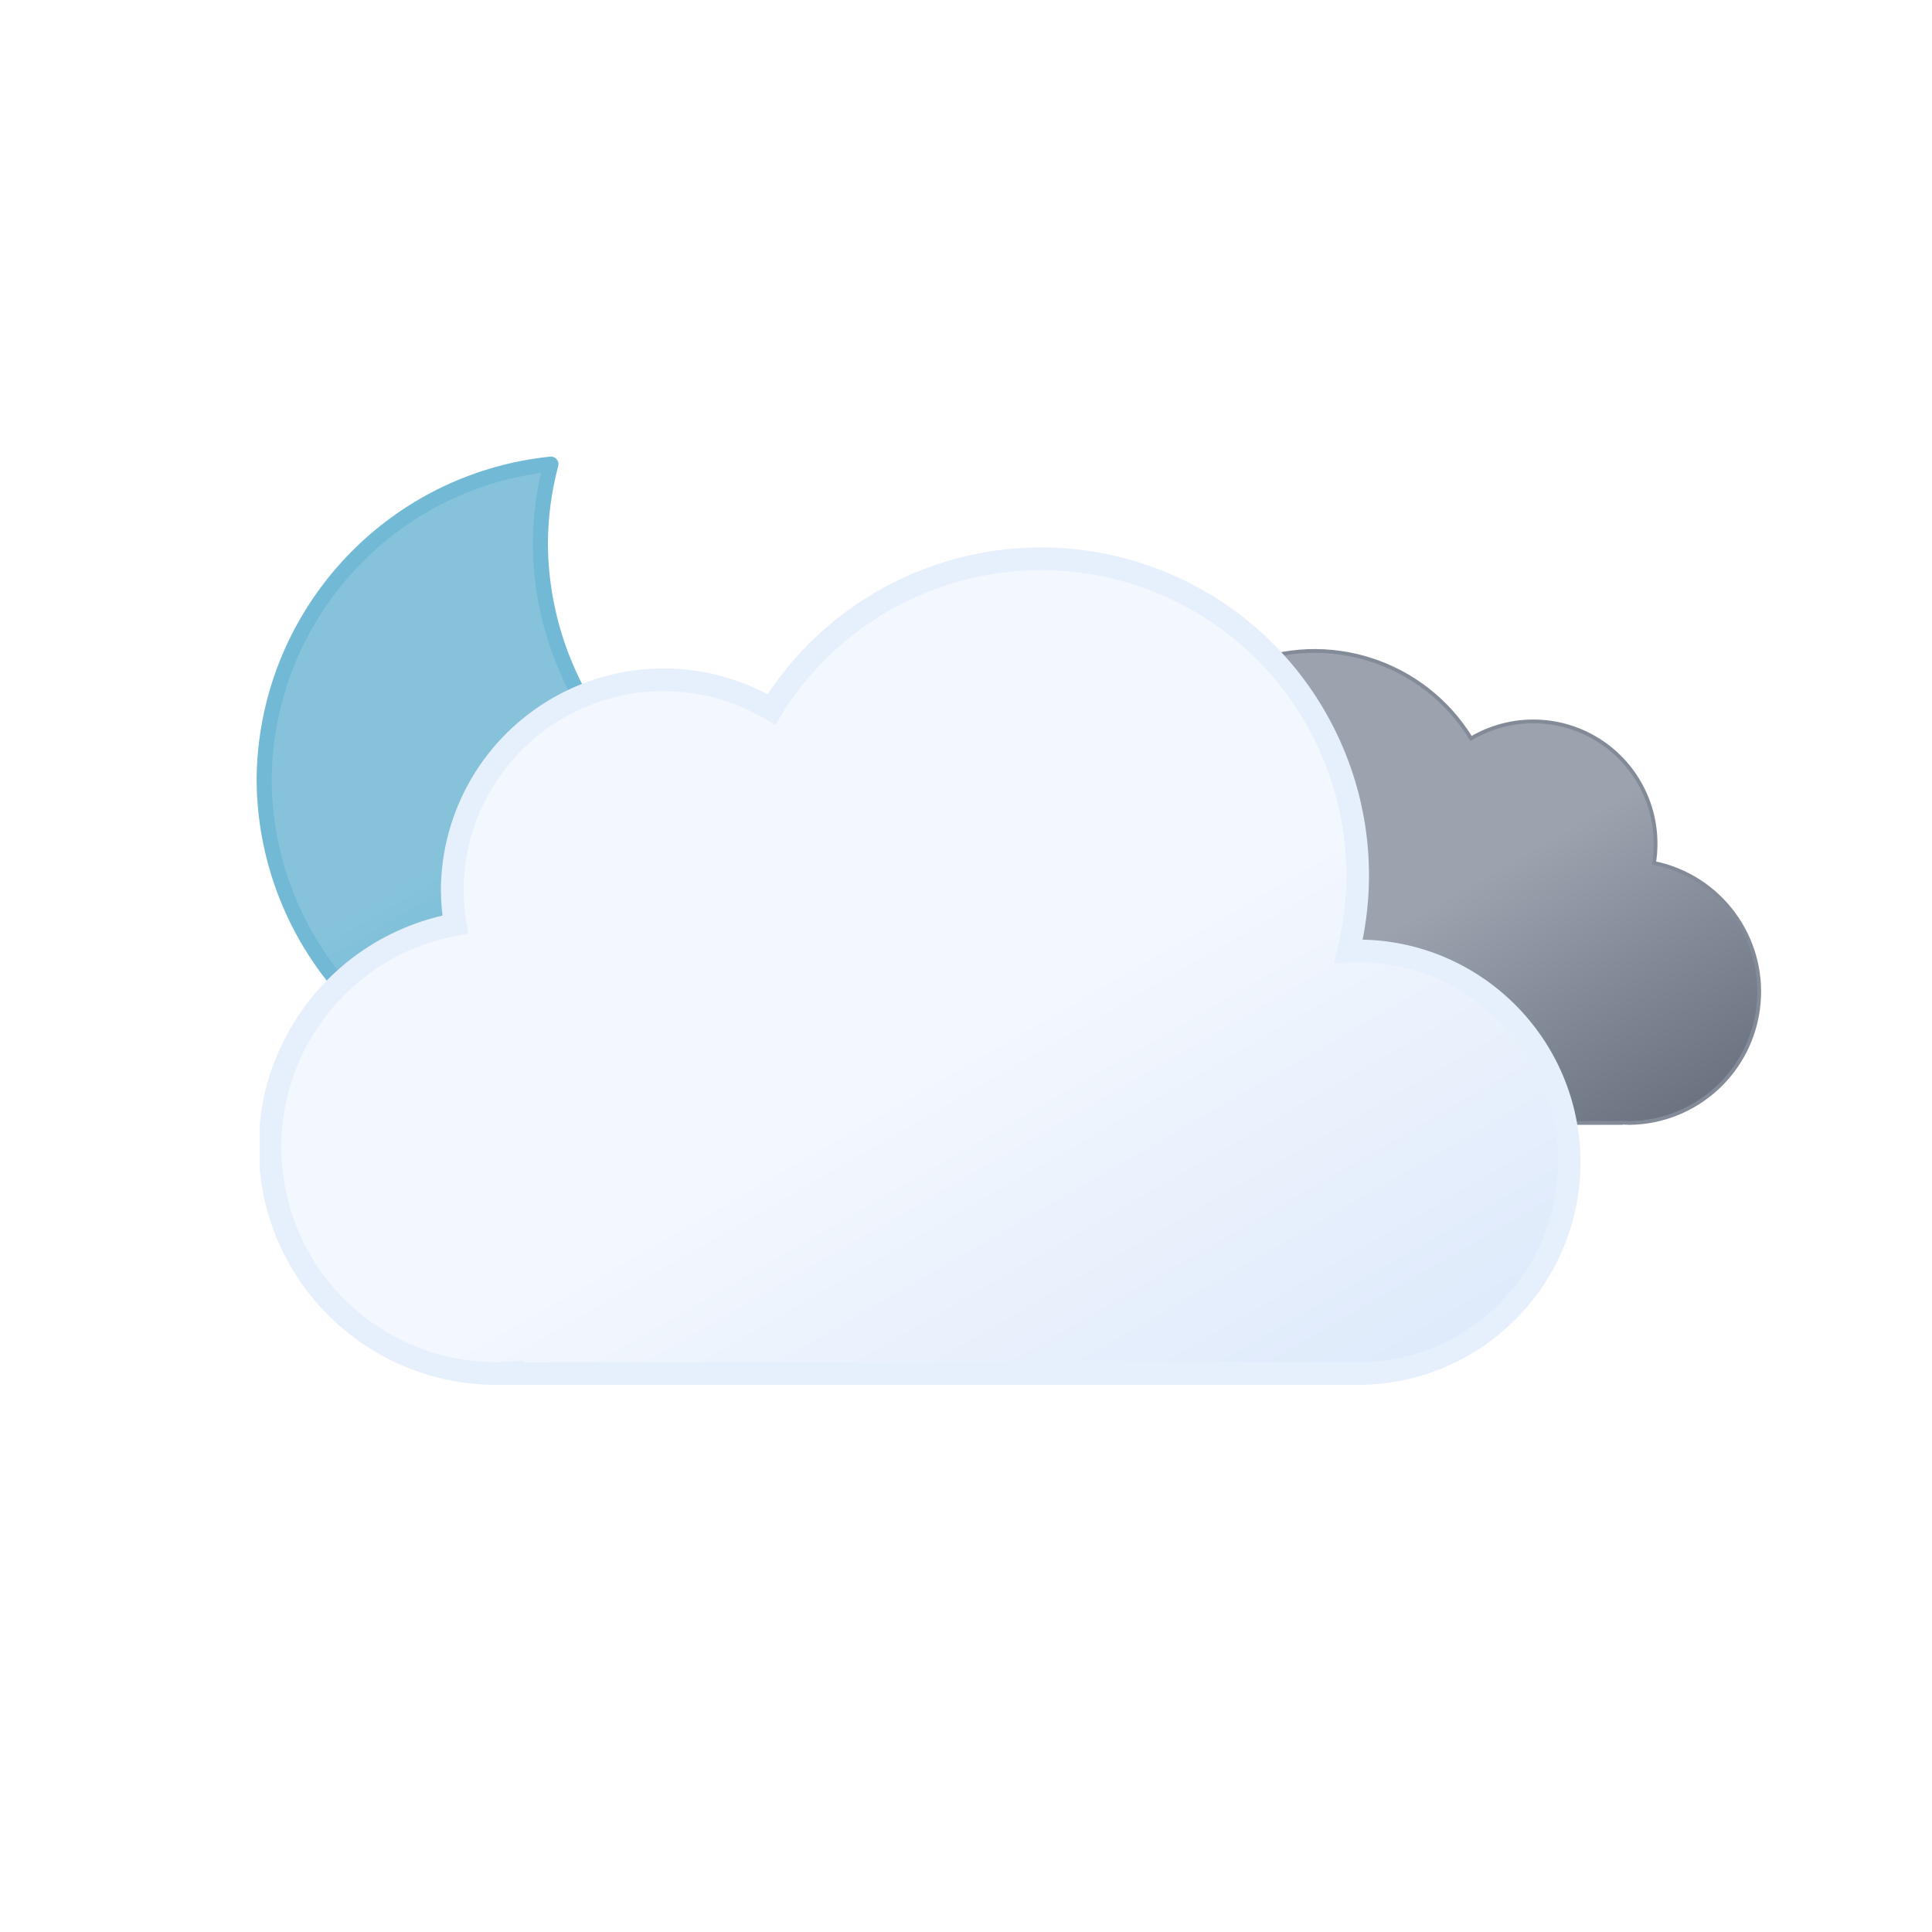
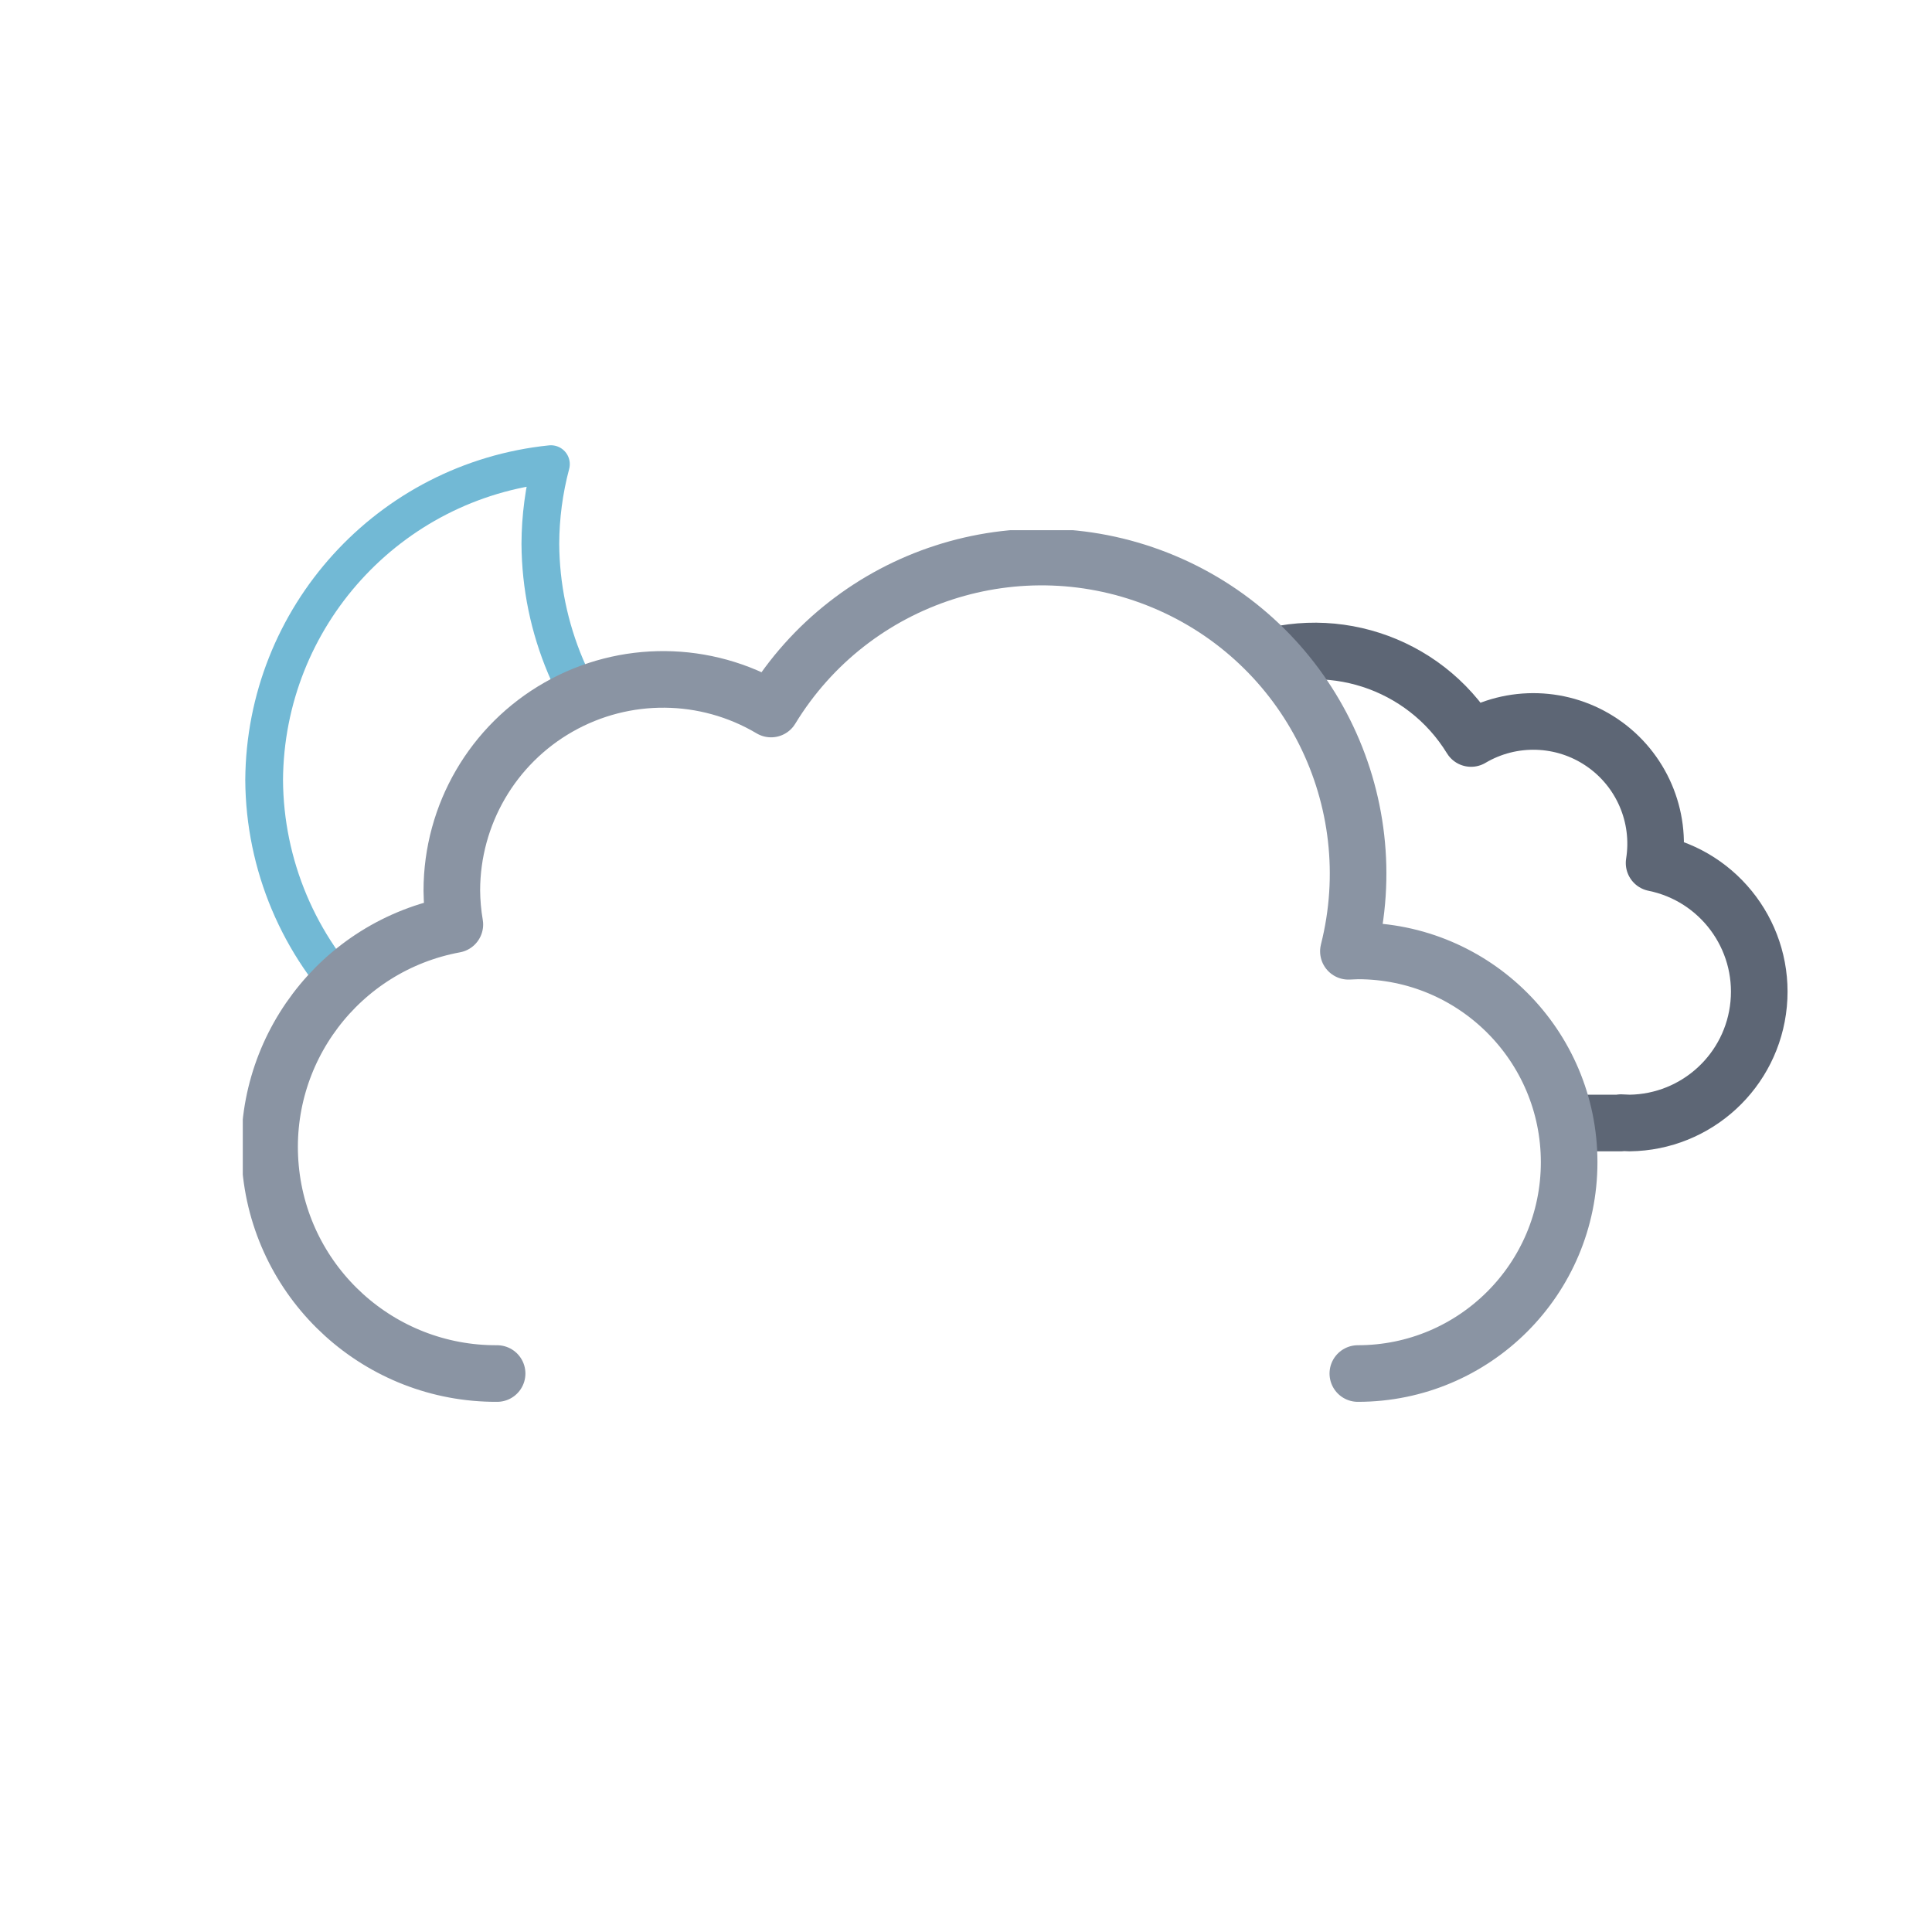
<svg xmlns="http://www.w3.org/2000/svg" xmlns:xlink="http://www.w3.org/1999/xlink" viewBox="0 0 512 512">
  <defs>
-     <symbol id="e" viewBox="0 0 172 172">
-       <path fill="url(#c)" stroke="#72b9d5" stroke-linecap="round" stroke-linejoin="round" stroke-width="4" d="M160.6 107.4a84.8 84.8 0 01-85.4-84.3A83.3 83.3 0 0178 2 84.7 84.7 0 002 85.7 84.8 84.8 0 0087.4 170a85.2 85.2 0 0082.6-63.1 88 88 0 01-9.4.5Z">
+     <symbol id="d" viewBox="0 0 178 178">
+       <path fill="none" stroke="#72b9d5" stroke-linecap="round" stroke-linejoin="round" stroke-width="10" d="M163.6 110.4a84.8 84.8 0 01-85.4-84.3A83.3 83.3 0 0181 5 84.7 84.7 0 005 88.7 84.8 84.8 0 0090.4 173a85.2 85.2 0 0082.6-63.1 88 88 0 01-9.4.5Z">
        <animateTransform additive="sum" attributeName="transform" dur="6s" repeatCount="indefinite" type="rotate" values="-15 86 86; 9 86 86; -15 86 86" />
      </path>
    </symbol>
-     <symbol id="g" viewBox="0 0 200.3 126.1">
-       <path fill="url(#b)" stroke="#848b98" stroke-miterlimit="10" d="M.5 93.2a32.4 32.4 0 0032.4 32.4h129.8v-.1l2.3.1a34.8 34.8 0 006.5-68.9 32.4 32.4 0 00-48.5-33 48.6 48.6 0 00-88.6 37.1h-1.5A32.4 32.4 0 00.5 93.1Z" />
+     <symbol id="f" viewBox="0 0 214.3 140.1">
+       <path fill="none" stroke="#5d6675" stroke-linejoin="round" stroke-width="15" d="M7.5 100.2a32.4 32.4 0 0032.4 32.4h129.8v-.1l2.3.1a34.8 34.8 0 006.5-68.9 32.4 32.4 0 00-48.5-33 48.6 48.6 0 00-88.6 37.1h-1.5a32.4 32.4 0 00-32.4 32.4Z" />
    </symbol>
-     <symbol id="h" viewBox="0 0 350 222">
-       <path fill="url(#a)" stroke="#e6effc" stroke-miterlimit="10" stroke-width="6" d="m291 107-2.5.1A83.9 83.9 0 00135.6 43 56 56 0 0051 91a56.6 56.6 0 00.8 9A60 60 0 0063 219l4-.2v.2h224a56 56 0 000-112Z" />
+     <symbol id="g" viewBox="0 0 359 231">
+       <path fill="none" stroke="#8a94a3" stroke-linecap="round" stroke-linejoin="round" stroke-width="15" d="M295.5 223.5a56 56 0 000-112l-2.5.1a83.9 83.9 0 00-153-64.2 56 56 0 00-84.6 48.1 56.6 56.6 0 00.8 9 60 60 0 0011.2 119" />
    </symbol>
-     <symbol id="f" overflow="visible" viewBox="0 0 398 222">
-       <use xlink:href="#g" width="200.3" height="126.1" transform="translate(198 27)">
-         <animateTransform additive="sum" attributeName="transform" dur="6s" repeatCount="indefinite" type="translate" values="-9 0; 9 0; -9 0" />
-       </use>
-       <use xlink:href="#h" width="350" height="222">
+     <symbol id="e" overflow="visible" viewBox="0 0 447.7 371.5">
+       <g clip-path="url(#a)">
+         <use xlink:href="#f" width="214.3" height="140.1" transform="translate(195.51 165.01)">
+           <animateTransform additive="sum" attributeName="transform" dur="6s" repeatCount="indefinite" type="translate" values="-9 0; 9 0; -9 0" />
+         </use>
+       </g>
+       <use xlink:href="#g" width="359" height="231" transform="translate(0 140.5)">
        <animateTransform additive="sum" attributeName="transform" dur="6s" repeatCount="indefinite" type="translate" values="-18 0; 18 0; -18 0" />
      </use>
    </symbol>
-     <symbol id="d" overflow="visible" viewBox="0 0 398.8 246">
-       <use xlink:href="#e" width="172" height="172" />
-       <use xlink:href="#f" width="398" height="222" transform="translate(.84 24)" />
+     <symbol id="c" viewBox="0 0 512 371.5">
+       <g clip-path="url(#b)">
+         <use xlink:href="#d" width="178" height="178" transform="translate(65 118)" />
+       </g>
+       <use xlink:href="#e" width="447.7" height="371.5" transform="translate(64.34)" />
    </symbol>
-     <linearGradient id="a" x1="99.5" x2="232.6" y1="30.7" y2="261.4" gradientUnits="userSpaceOnUse">
-       <stop offset="0" stop-color="#f3f7fe" />
-       <stop offset=".5" stop-color="#f3f7fe" />
-       <stop offset="1" stop-color="#deeafb" />
-     </linearGradient>
-     <linearGradient id="b" x1="52.7" x2="133.4" y1="9.6" y2="149.3" gradientUnits="userSpaceOnUse">
-       <stop offset="0" stop-color="#9ca3af" />
-       <stop offset=".5" stop-color="#9ca3af" />
-       <stop offset="1" stop-color="#6b7280" />
-     </linearGradient>
-     <linearGradient id="c" x1="34.7" x2="119.2" y1="18.6" y2="165" gradientUnits="userSpaceOnUse">
-       <stop offset="0" stop-color="#86c3db" />
-       <stop offset=".5" stop-color="#86c3db" />
-       <stop offset="1" stop-color="#5eafcf" />
-     </linearGradient>
+     <clipPath id="a">
+       <path fill="none" d="M351.5 308a56 56 0 00-56-56l-2.5.1A83.7 83.7 0 00211.5 148V0h236.2v308Z">
+         <animateTransform additive="sum" attributeName="transform" dur="6s" repeatCount="indefinite" type="translate" values="-18 0; 18 0; -18 0" />
+       </path>
+     </clipPath>
+     <clipPath id="b">
+       <path fill="none" d="M276 148a83.8 83.8 0 00-71.4 40 56 56 0 00-84.6 48 56.6 56.6 0 00.8 9A60 60 0 0072 304H0V0h276Z">
+         <animateTransform additive="sum" attributeName="transform" dur="6s" repeatCount="indefinite" type="translate" values="-18 0; 18 0; -18 0" />
+       </path>
+     </clipPath>
  </defs>
-   <use xlink:href="#d" width="398.8" height="246" transform="translate(68 121)" />
+   <use xlink:href="#c" width="512" height="371.5" />
</svg>
